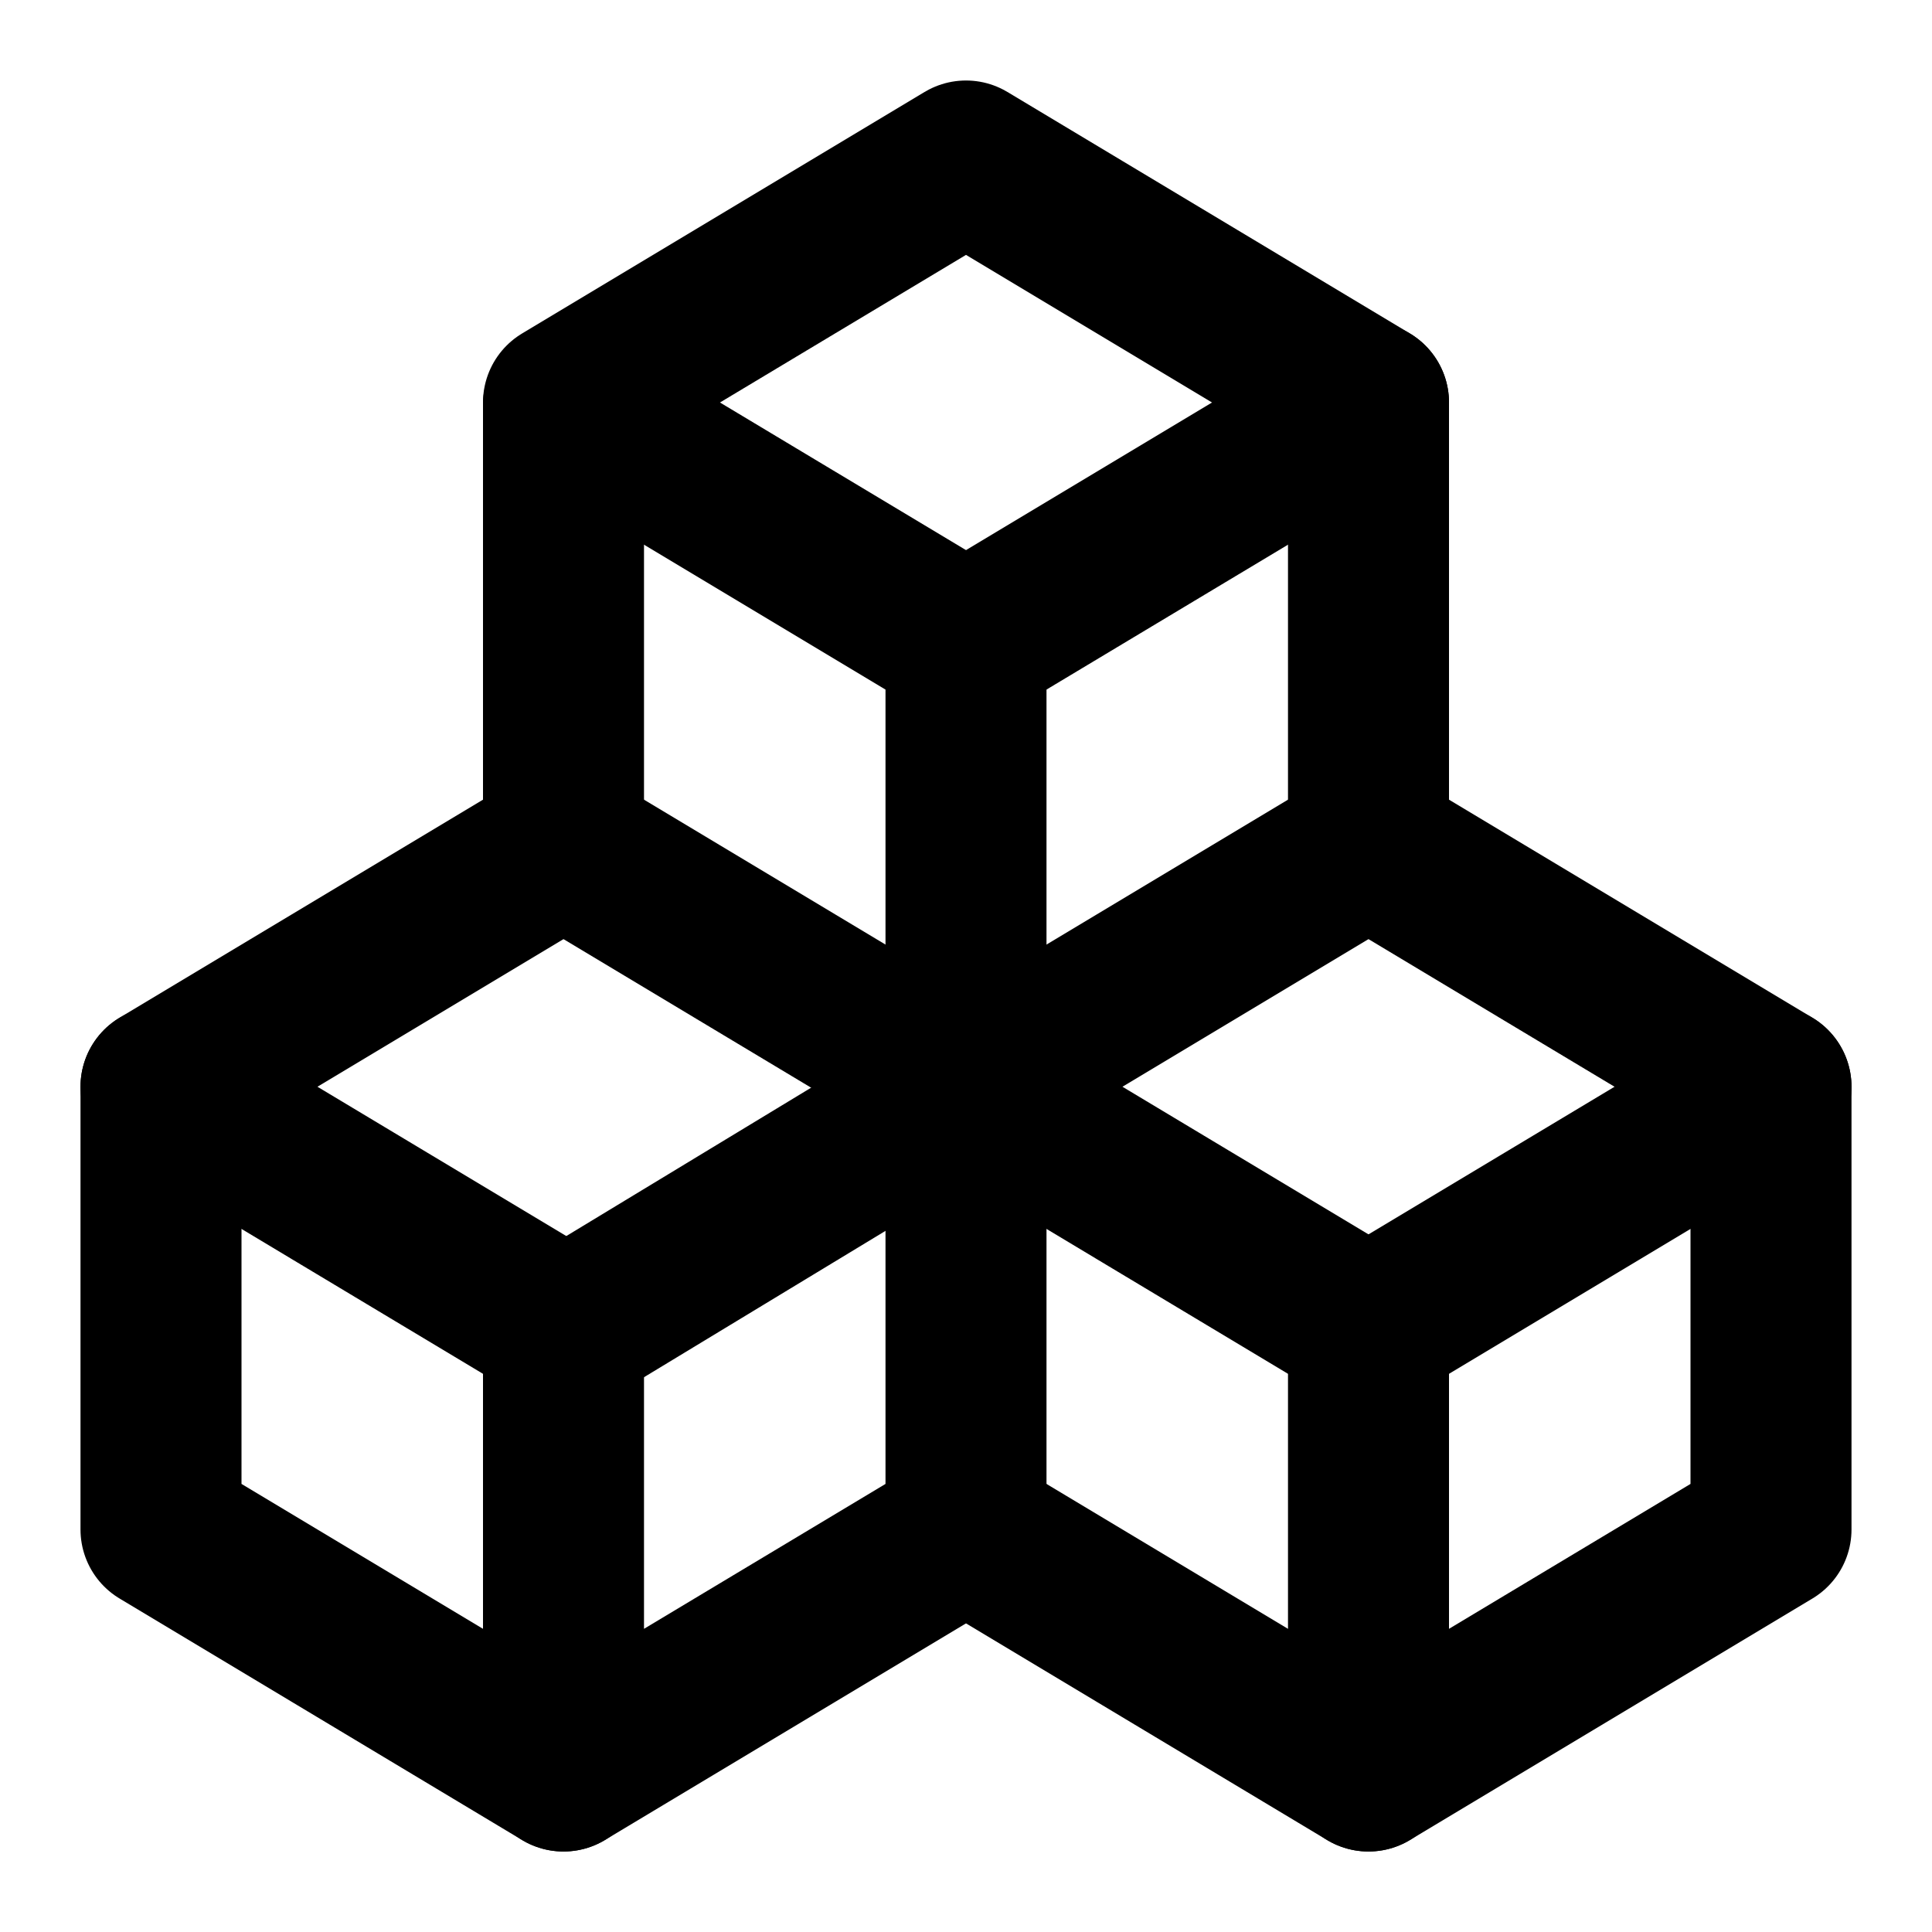
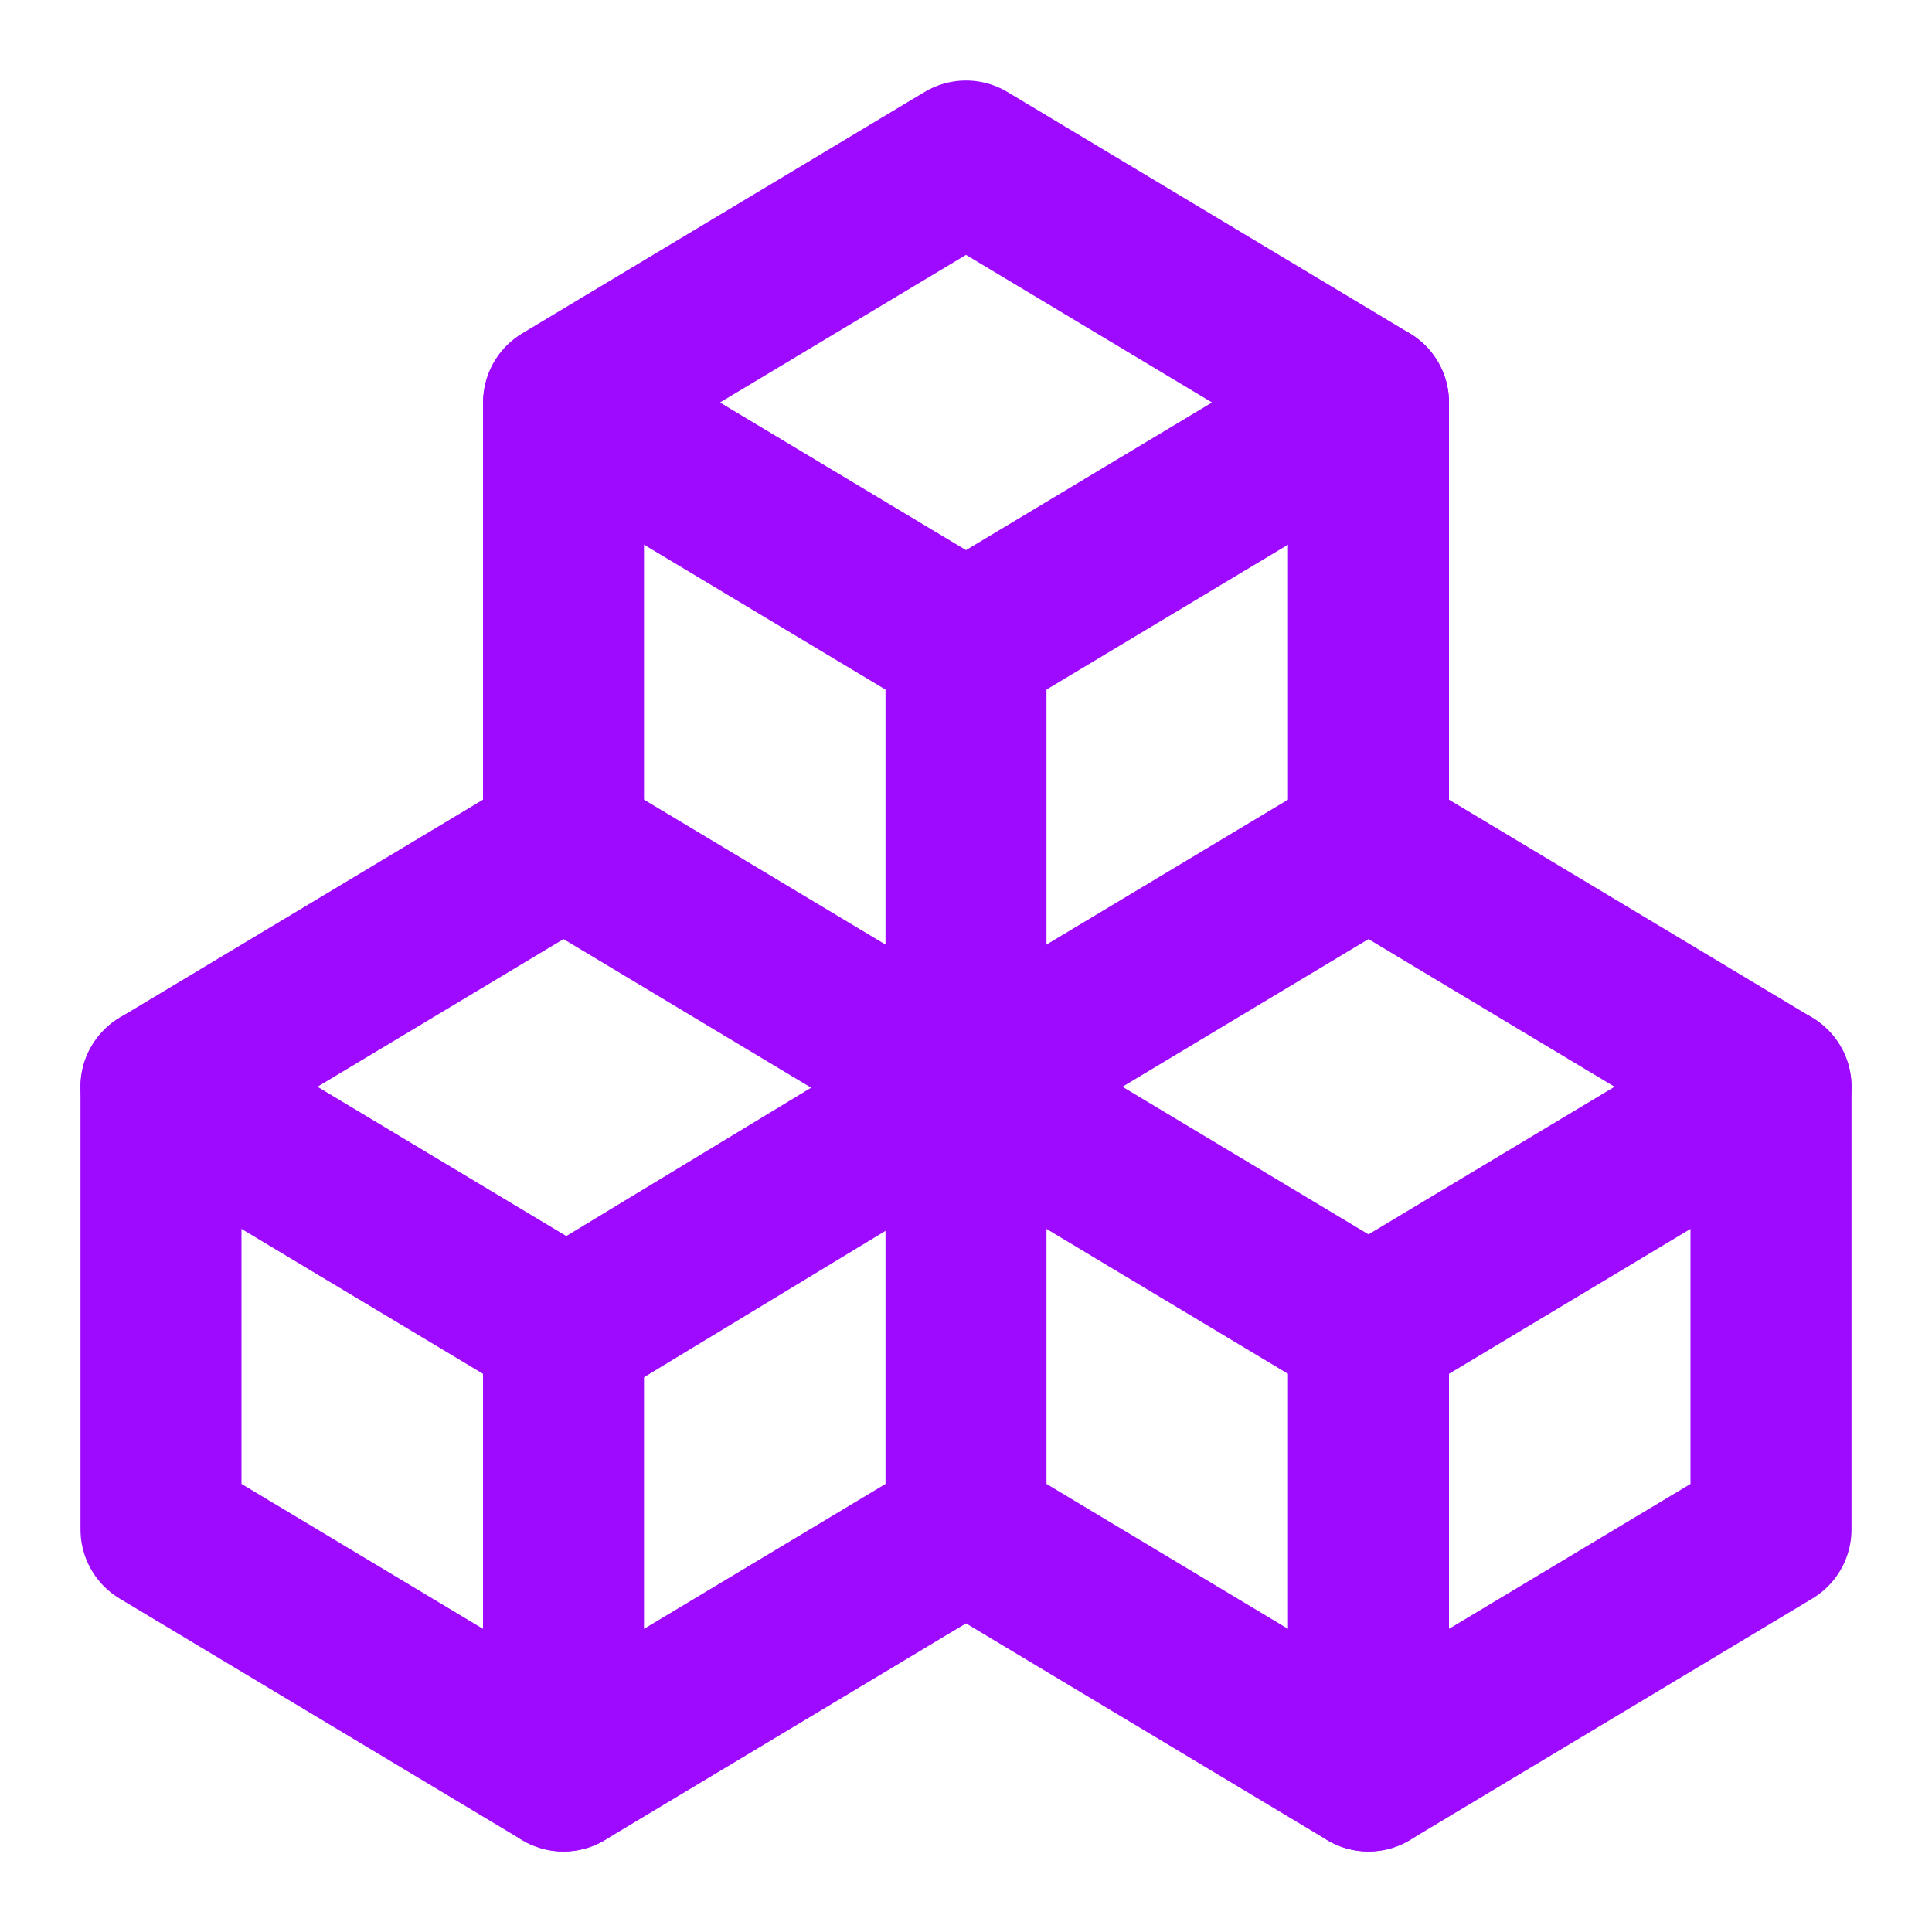
- <svg xmlns="http://www.w3.org/2000/svg" width="24" height="24" viewBox="0 0 24 24" fill="none" stroke="currentColor" stroke-width="2" stroke-linecap="round" stroke-linejoin="round" class="icon icon-tabler icons-tabler-outline icon-tabler-packages">
+ <svg xmlns="http://www.w3.org/2000/svg" width="24" height="24" viewBox="0 0 24 24" fill="none" stroke="#9d0aff" stroke-width="2" stroke-linecap="round" stroke-linejoin="round" class="icon icon-tabler icons-tabler-outline icon-tabler-packages">
  <path stroke="none" d="M0 0h24v24H0z" fill="none" />
  <path d="M7 16.5l-5 -3l5 -3l5 3v5.5l-5 3z" />
  <path d="M2 13.5v5.5l5 3" />
  <path d="M7 16.545l5 -3.03" />
  <path d="M17 16.5l-5 -3l5 -3l5 3v5.5l-5 3z" />
  <path d="M12 19l5 3" />
  <path d="M17 16.5l5 -3" />
  <path d="M12 13.5v-5.5l-5 -3l5 -3l5 3v5.5" />
  <path d="M7 5.03v5.455" />
  <path d="M12 8l5 -3" />
</svg>
